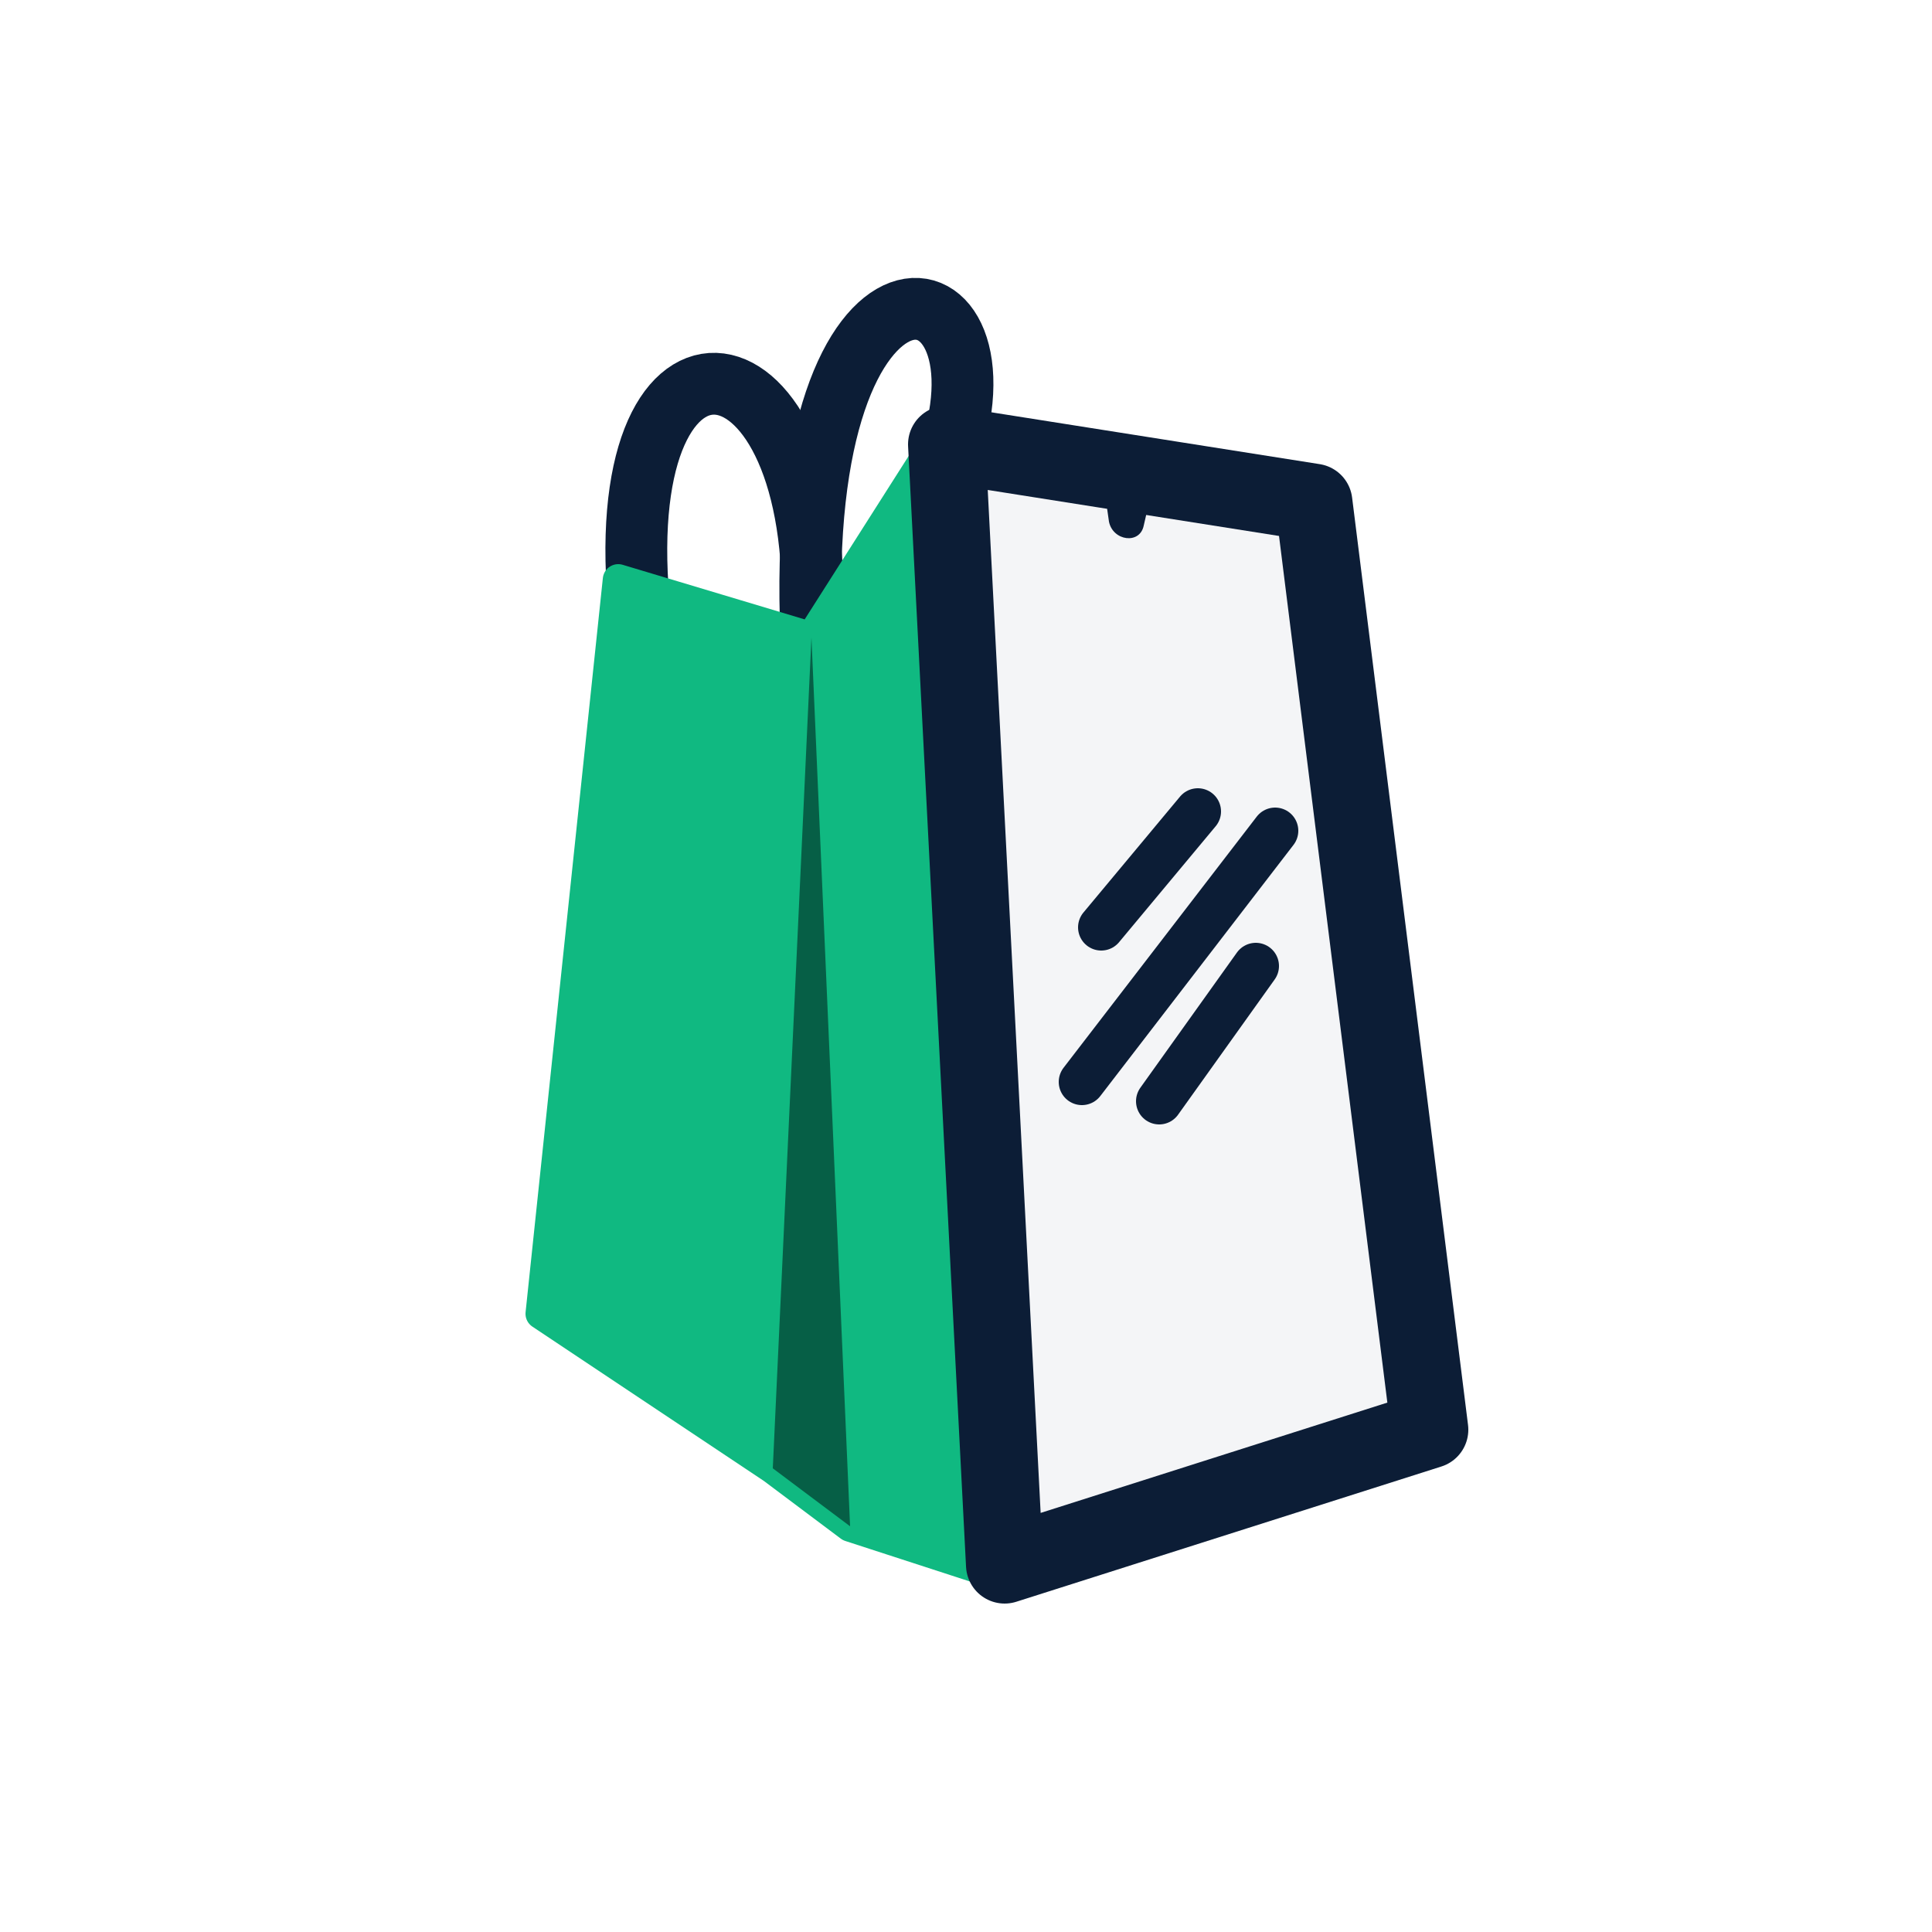
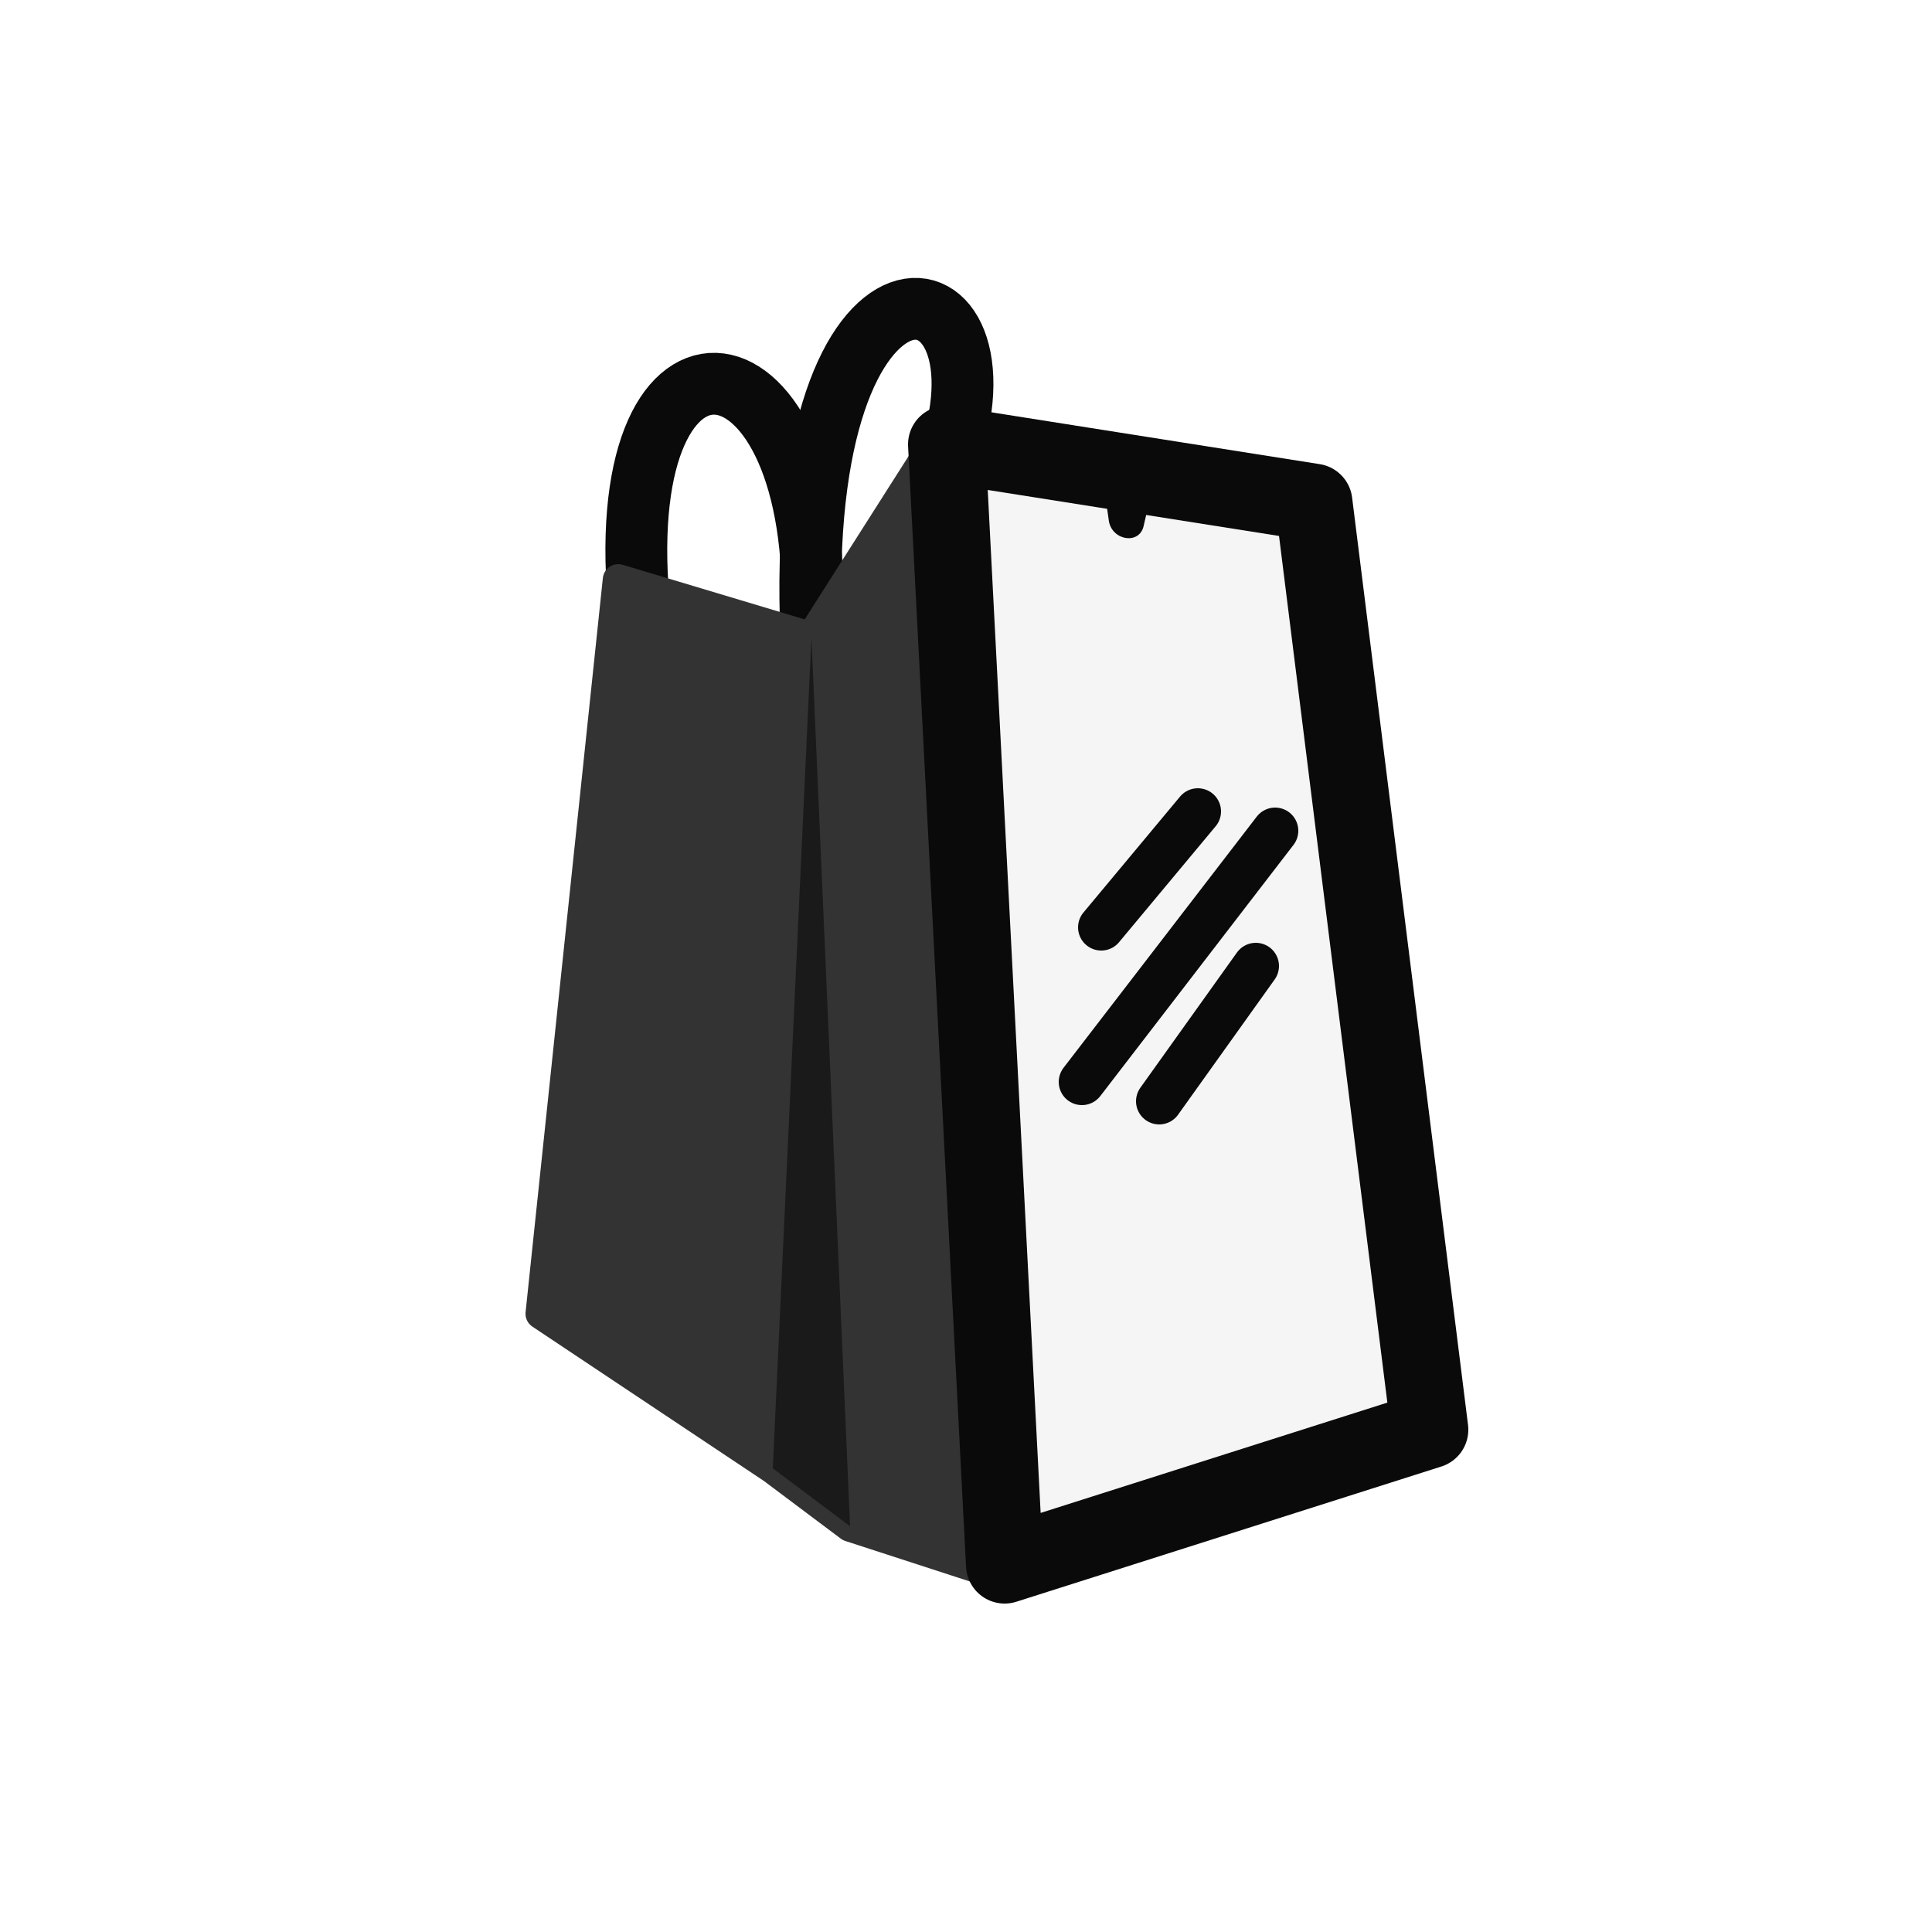
<svg xmlns="http://www.w3.org/2000/svg" viewBox="0 0 500 500" width="100%" height="100%">
  <g transform="translate(10, 0)">
-     <path d="M 155 152 C 150 75, 205 85, 200 165" fill="none" stroke="#0C1D36" stroke-width="16" stroke-linecap="round" />
-     <path d="M 200 165 C 195 55, 255 65, 235 120" fill="none" stroke="#0C1D36" stroke-width="16" stroke-linecap="round" />
-     <path d="M 150 150 L 130 340 L 190 380 L 210 395 L 250 408 L 235 110 L 200 165 Z" fill="#10b981" stroke="#10b981" stroke-width="8" stroke-linejoin="round" />
-     <path d="M 200 165 L 190 380 L 210 395 Z" fill="#065f46" />
-     <path d="M 235 115 L 330 130 L 360 370 L 250 405 Z" fill="#F4F5F7" stroke="#0C1D36" stroke-width="20" stroke-linejoin="round" stroke-linecap="round" />
-     <path d="M 275 121 L 277 135 C 278 140 285 141 286 136 L 289 123 Z" fill="#0C1D36" />
-     <g stroke="#0C1D36" stroke-width="12" stroke-linecap="round">
+     <path d="M 155 152 C 150 75, 205 85, 200 165" fill="none" stroke="#0A0A0A" stroke-width="16" stroke-linecap="round" />
+     <path d="M 200 165 C 195 55, 255 65, 235 120" fill="none" stroke="#0A0A0A" stroke-width="16" stroke-linecap="round" />
+     <path d="M 150 150 L 130 340 L 190 380 L 210 395 L 250 408 L 235 110 L 200 165 Z" fill="#333333" stroke="#333333" stroke-width="8" stroke-linejoin="round" />
+     <path d="M 200 165 L 190 380 L 210 395 Z" fill="#1A1A1A" />
+     <path d="M 235 115 L 330 130 L 360 370 L 250 405 Z" fill="#F5F5F5" stroke="#0A0A0A" stroke-width="20" stroke-linejoin="round" stroke-linecap="round" />
+     <path d="M 275 121 L 277 135 C 278 140 285 141 286 136 L 289 123 Z" fill="#0A0A0A" />
+     <g stroke="#0A0A0A" stroke-width="12" stroke-linecap="round">
      <line x1="275" y1="240" x2="300" y2="210" />
      <line x1="270" y1="280" x2="320" y2="215" />
      <line x1="290" y1="285" x2="315" y2="250" />
    </g>
  </g>
</svg>
